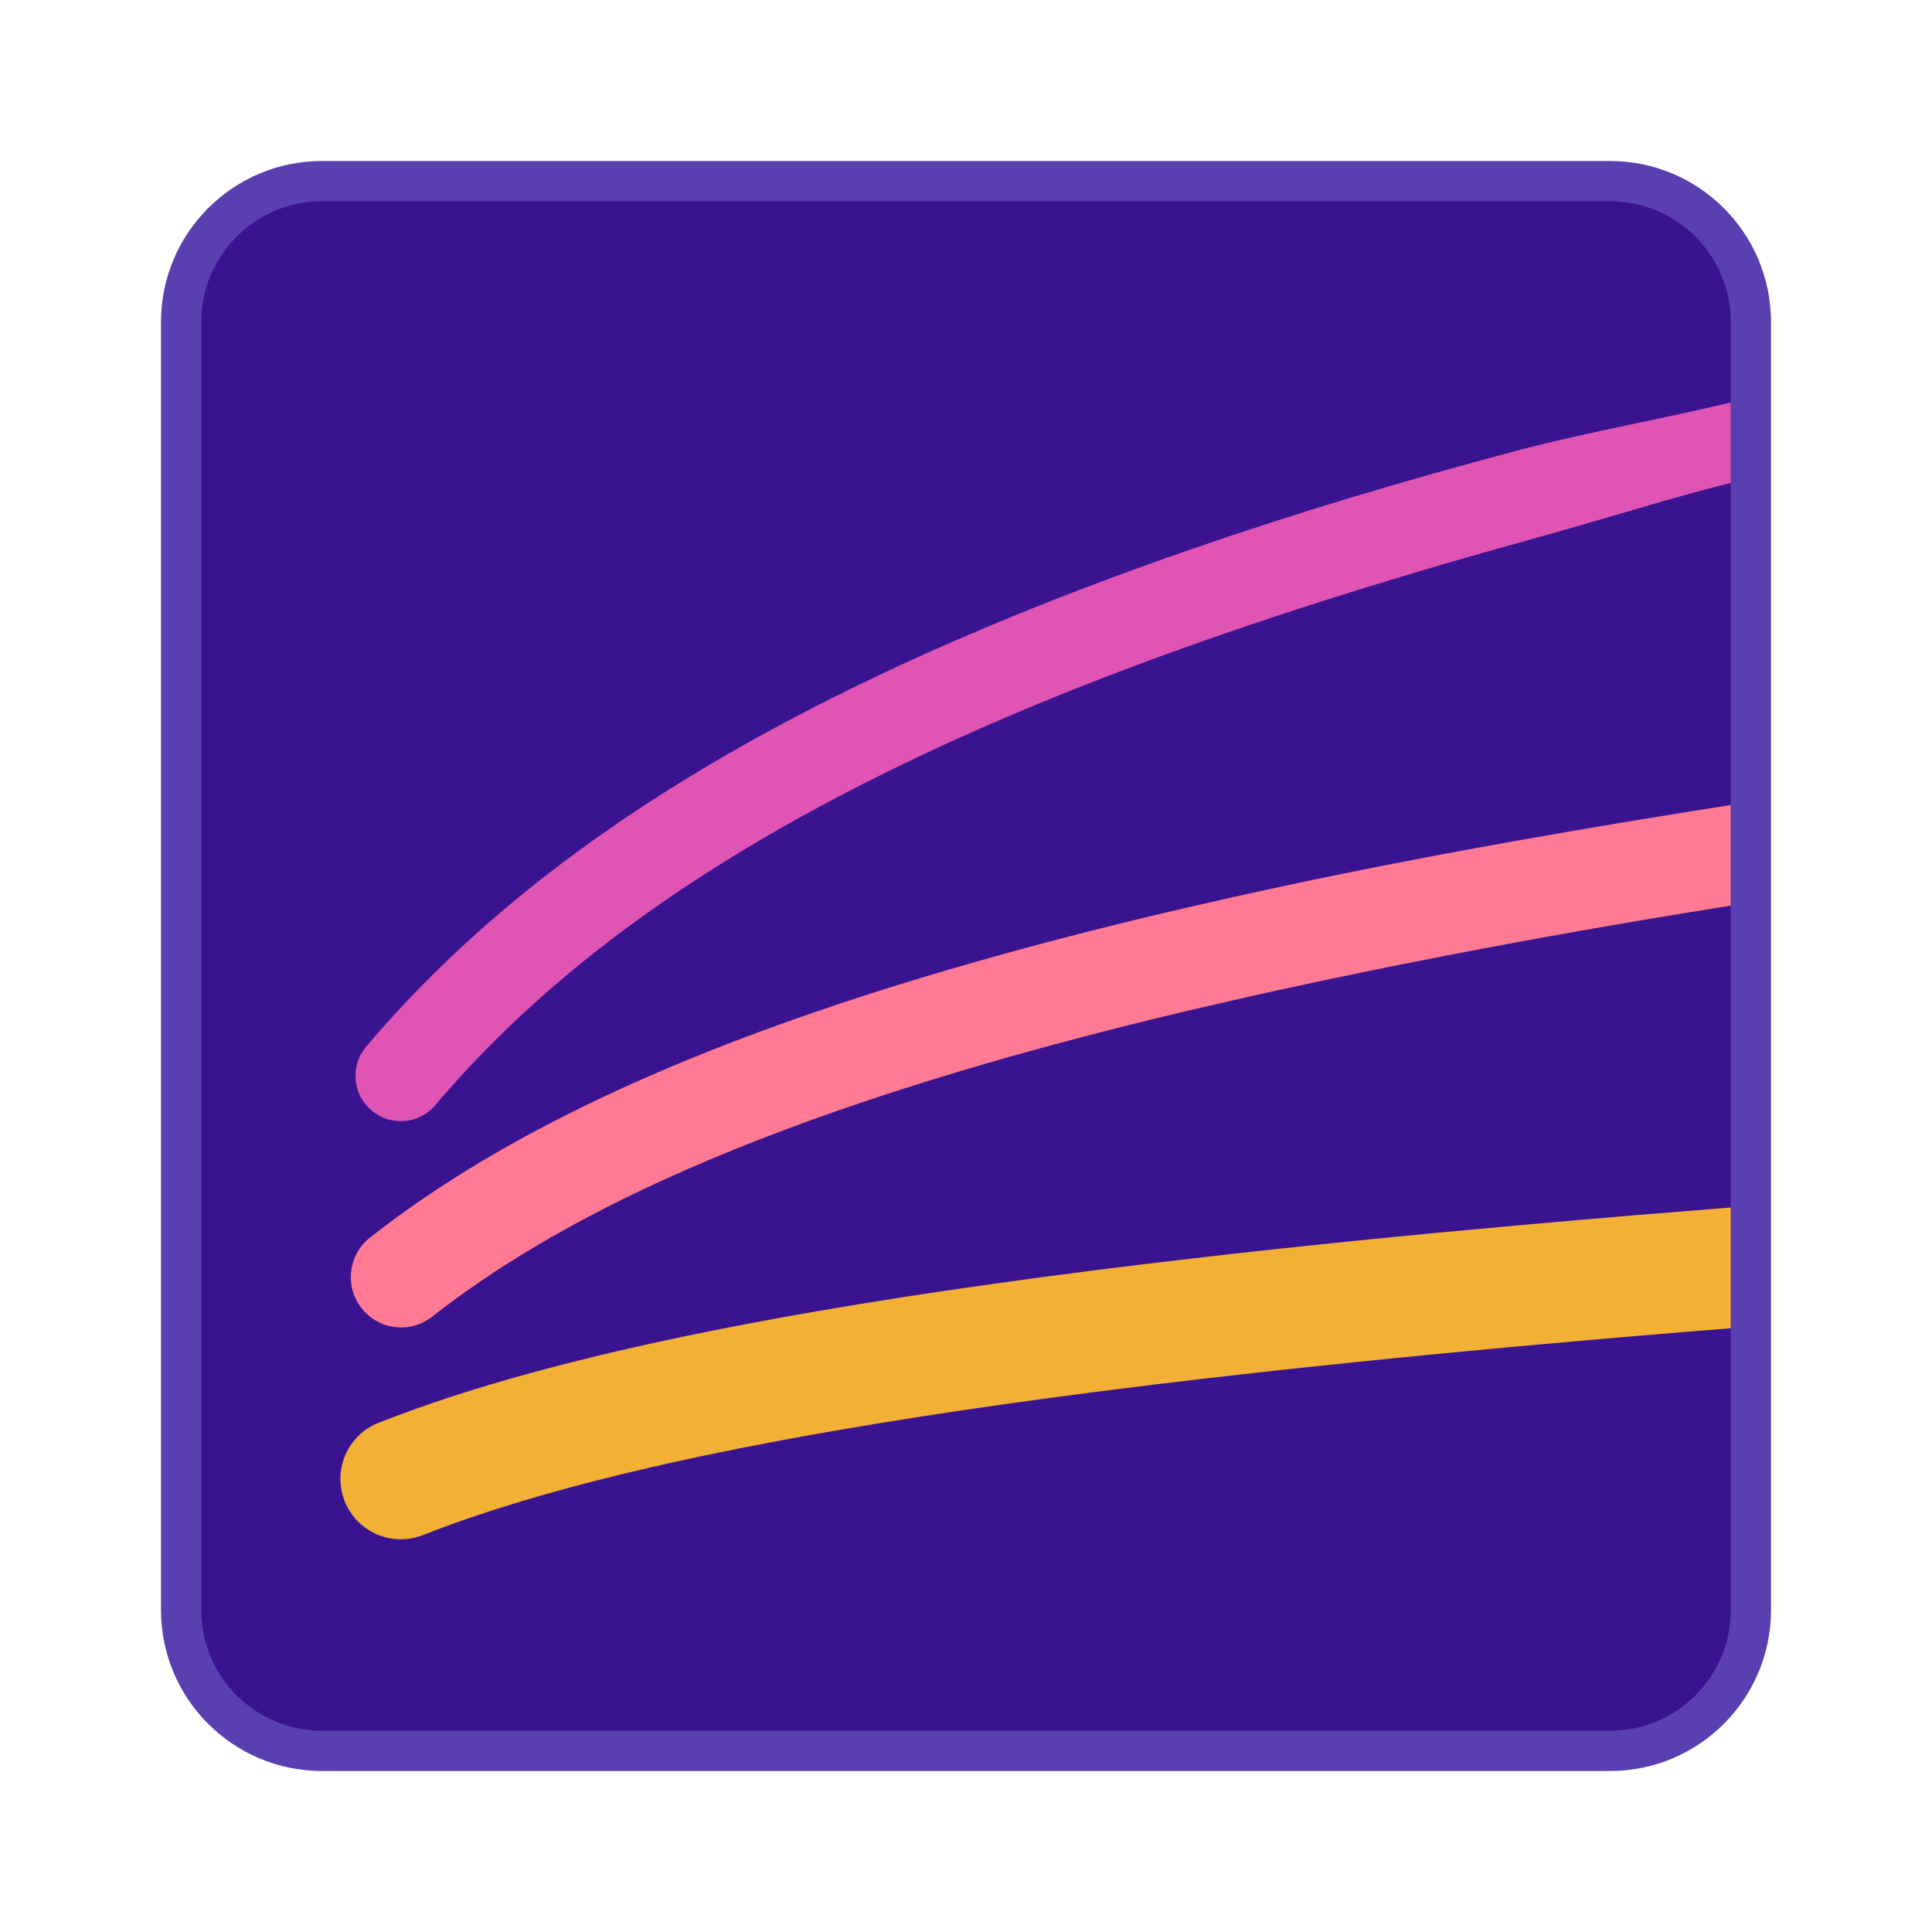
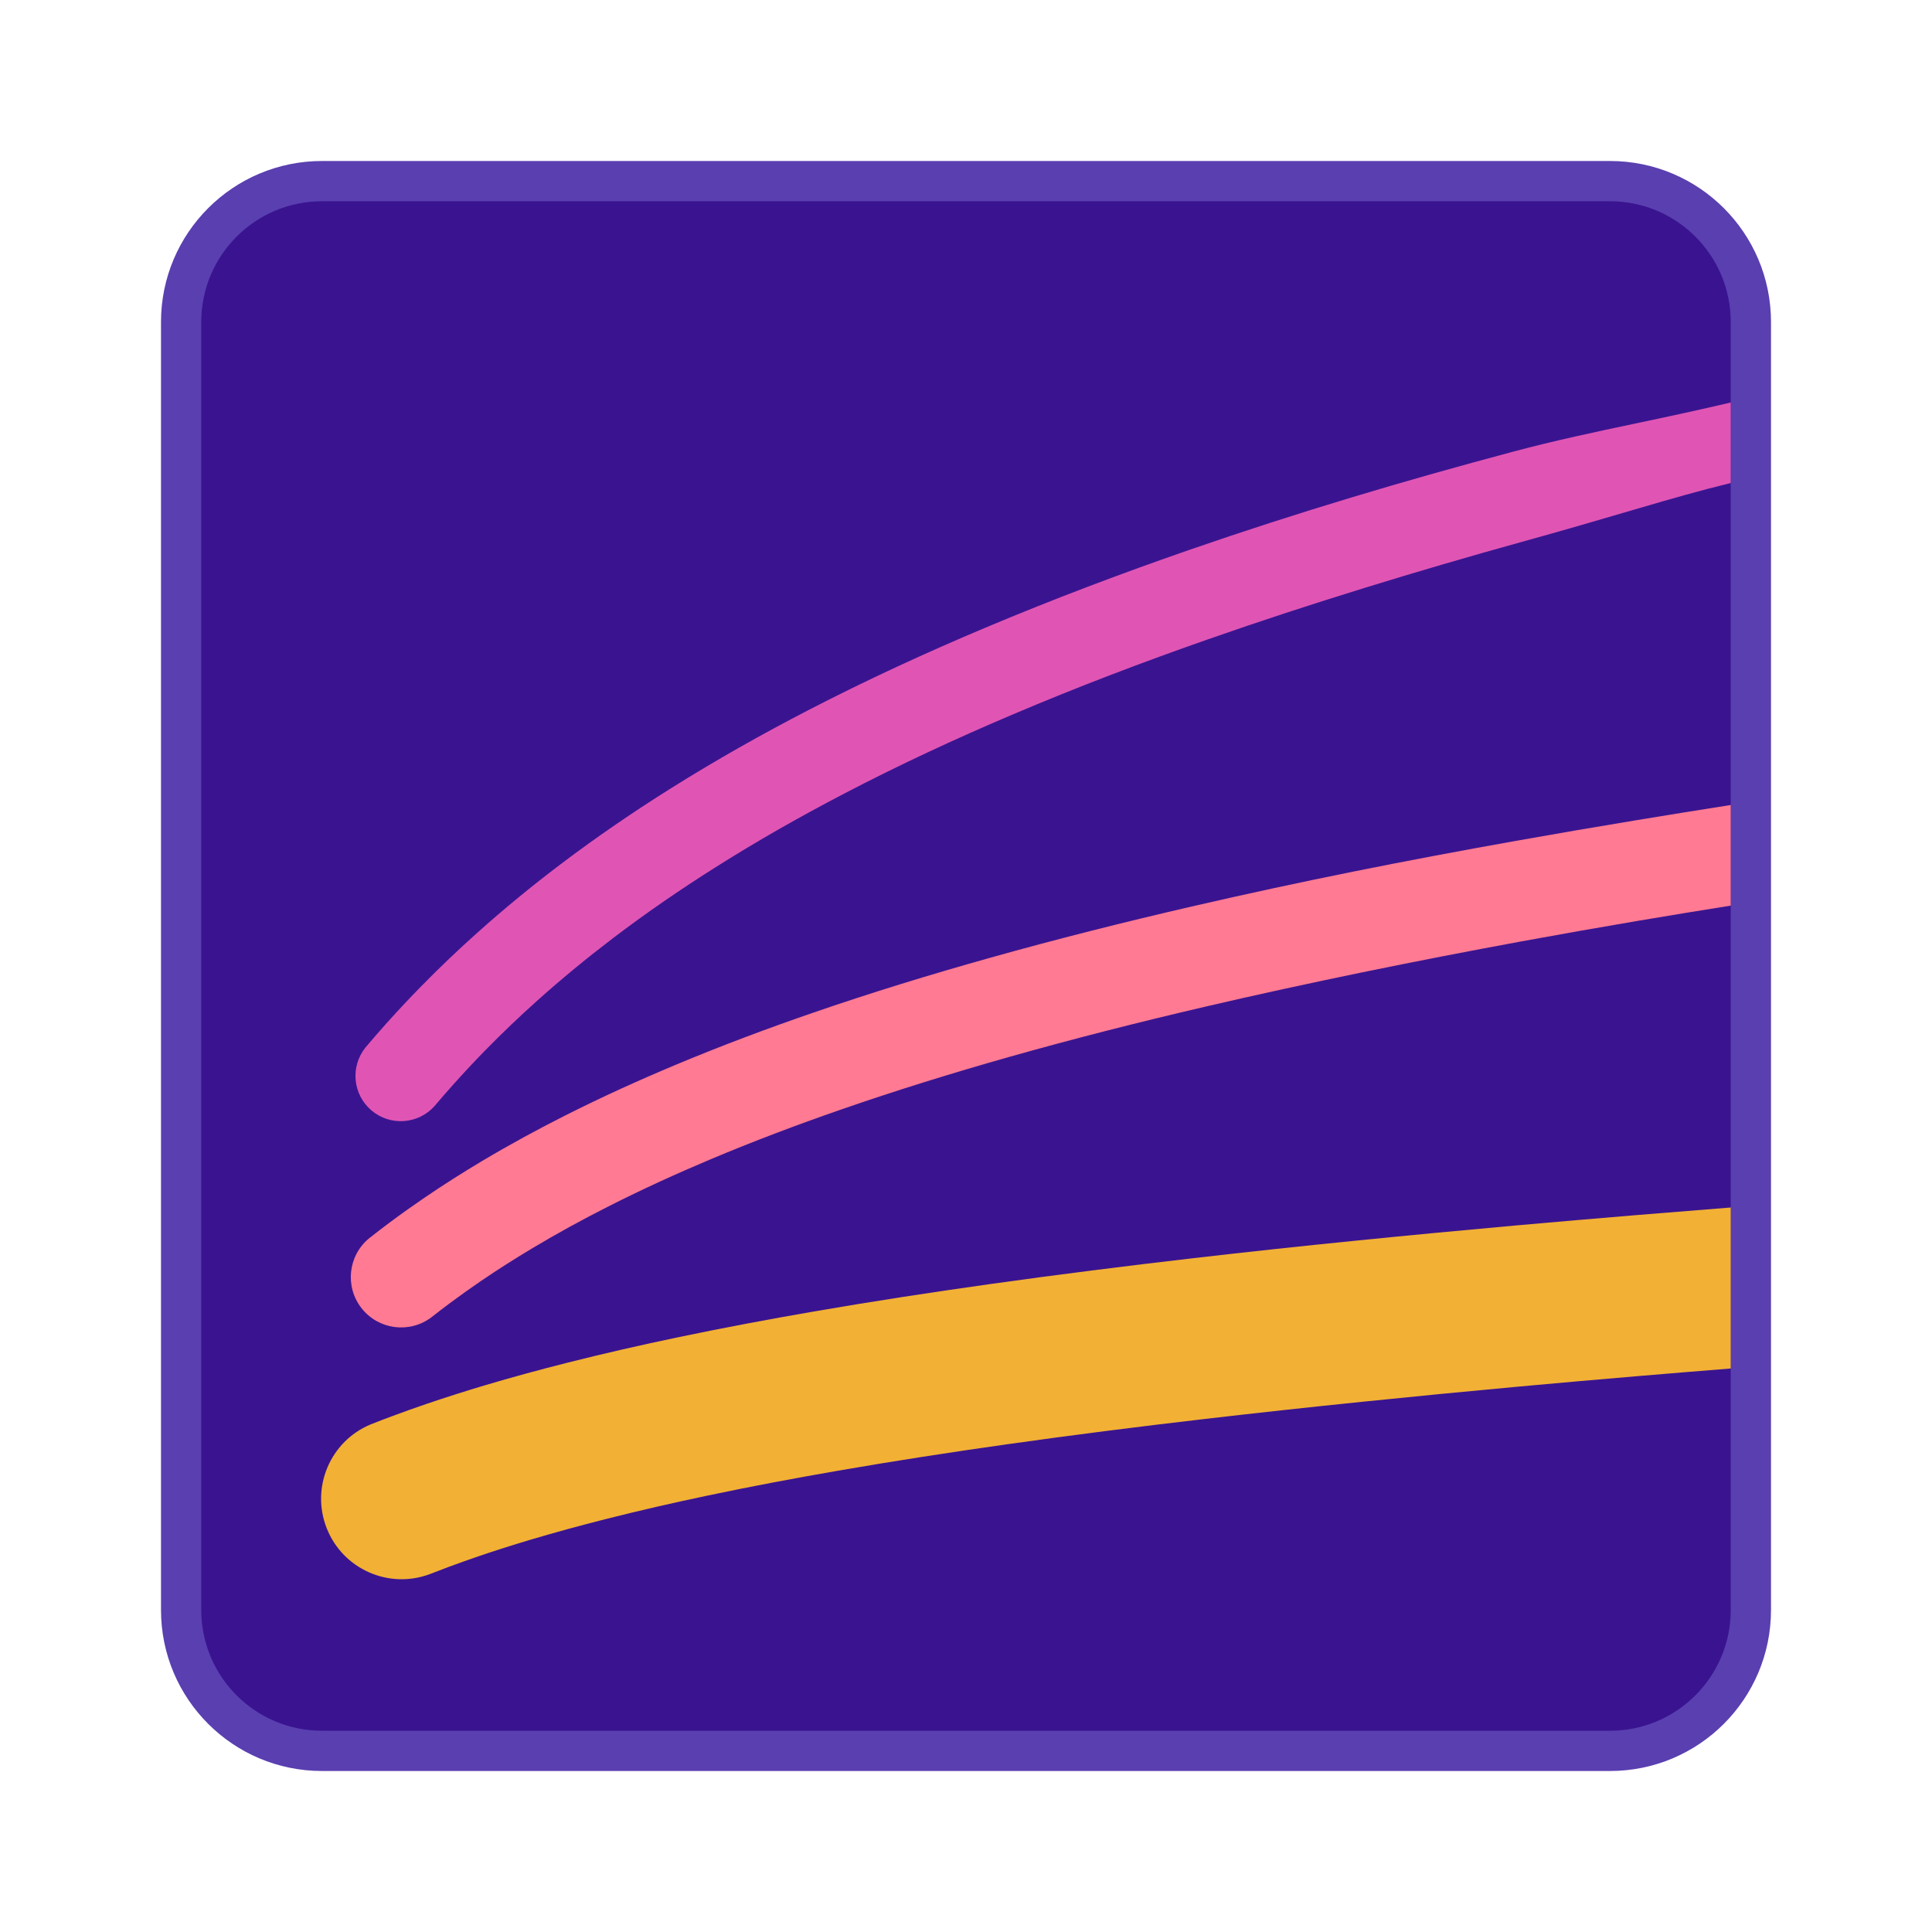
<svg xmlns="http://www.w3.org/2000/svg" width="48" height="48" viewBox="0 0 48 48">
  <rect id="rim" fill="#5a3fb0" x="4" y="4" width="40" height="40" rx="4" />
  <rect id="tile" fill="#3a1490" x="5" y="5" width="38" height="38" rx="3" />
  <path id="h3" fill="#e055b4" d="M9.081 26.024 C9.254 25.818 9.428 25.619 9.601 25.425 C9.891 25.102 10.18 24.795 10.468 24.501 C10.93 24.029 11.392 23.591 11.853 23.179 C12.544 22.56 13.233 21.998 13.921 21.477 C14.839 20.782 15.753 20.16 16.665 19.588 C17.806 18.872 18.942 18.234 20.076 17.647 C21.549 16.885 23.018 16.211 24.484 15.594 C26.175 14.882 27.861 14.247 29.545 13.663 C30.892 13.197 32.237 12.763 33.581 12.358 C34.925 11.952 36.268 11.575 37.61 11.217 C38.616 10.949 39.632 10.732 40.645 10.519 C41.434 10.353 42.219 10.184 43 10 L43 12 C42.239 12.186 41.484 12.402 40.73 12.624 C39.761 12.909 38.789 13.192 37.812 13.462 C36.509 13.823 35.207 14.203 33.906 14.605 C32.605 15.007 31.306 15.43 30.009 15.885 C28.387 16.452 26.767 17.068 25.153 17.754 C23.753 18.348 22.357 18.995 20.965 19.721 C19.895 20.279 18.827 20.883 17.763 21.556 C16.912 22.093 16.063 22.674 15.217 23.318 C14.583 23.801 13.95 24.319 13.318 24.887 C12.897 25.265 12.477 25.665 12.057 26.094 C11.795 26.362 11.533 26.641 11.271 26.934 C11.114 27.109 10.957 27.29 10.799 27.476 A1.125 1.125 0 0 1 9.081 26.024Z" />
  <path id="h2" fill="#ff7a92" d="M9.166 30.769 C9.341 30.63 9.517 30.496 9.692 30.365 C9.985 30.147 10.276 29.941 10.567 29.743 C11.033 29.426 11.497 29.132 11.959 28.856 C12.653 28.442 13.344 28.067 14.032 27.719 C14.95 27.256 15.863 26.842 16.773 26.461 C17.911 25.984 19.044 25.56 20.174 25.17 C21.642 24.663 23.106 24.215 24.566 23.805 C26.251 23.331 27.932 22.909 29.611 22.521 C30.954 22.211 32.295 21.922 33.635 21.652 C34.975 21.383 36.314 21.131 37.652 20.893 C38.655 20.714 39.658 20.542 40.661 20.377 C41.441 20.248 42.221 20.122 43 20 L43 22.5 C42.237 22.621 41.474 22.746 40.711 22.875 C39.73 23.041 38.75 23.214 37.77 23.394 C36.463 23.635 35.157 23.888 33.852 24.156 C32.548 24.425 31.244 24.707 29.942 25.011 C28.315 25.39 26.69 25.802 25.069 26.26 C23.665 26.658 22.263 27.091 20.867 27.576 C19.793 27.949 18.722 28.353 17.655 28.802 C16.802 29.161 15.952 29.549 15.106 29.978 C14.472 30.299 13.84 30.644 13.211 31.021 C12.792 31.272 12.374 31.537 11.958 31.82 C11.698 31.997 11.439 32.182 11.18 32.374 C11.024 32.49 10.869 32.609 10.714 32.731 A1.25 1.25 0 0 1 9.166 30.769Z" />
-   <path id="fundamental" fill="#f2b035" d="M9.389 35.355 C9.565 35.285 9.74 35.219 9.914 35.154 C10.205 35.045 10.495 34.942 10.784 34.844 C11.246 34.687 11.707 34.541 12.165 34.404 C12.852 34.199 13.536 34.013 14.217 33.841 C15.126 33.611 16.03 33.406 16.931 33.217 C18.058 32.981 19.181 32.77 20.302 32.577 C21.758 32.325 23.211 32.103 24.661 31.899 C26.335 31.663 28.005 31.453 29.674 31.26 C31.009 31.105 32.343 30.962 33.677 30.827 C35.01 30.692 36.342 30.566 37.674 30.447 C38.673 30.357 39.672 30.271 40.671 30.188 C41.447 30.124 42.224 30.061 43 30 L43 33 C42.234 33.061 41.467 33.123 40.701 33.188 C39.716 33.271 38.731 33.357 37.747 33.447 C36.434 33.567 35.122 33.693 33.81 33.828 C32.499 33.962 31.188 34.104 29.878 34.256 C28.241 34.447 26.606 34.654 24.974 34.884 C23.559 35.084 22.146 35.302 20.738 35.546 C19.654 35.734 18.573 35.938 17.496 36.164 C16.634 36.345 15.775 36.541 14.92 36.758 C14.279 36.92 13.64 37.094 13.005 37.284 C12.582 37.411 12.16 37.545 11.741 37.687 C11.479 37.777 11.218 37.869 10.958 37.966 C10.802 38.024 10.646 38.084 10.491 38.145 A1.5 1.5 0 0 1 9.389 35.355Z" />
+   <path id="fundamental" fill="#f2b035" d="M9.206 35.39 C9.385 35.319 9.563 35.251 9.741 35.185 C10.037 35.074 10.331 34.97 10.625 34.87 C11.094 34.711 11.561 34.563 12.025 34.424 C12.721 34.216 13.413 34.029 14.101 33.855 C15.018 33.623 15.93 33.416 16.838 33.226 C17.973 32.988 19.103 32.777 20.229 32.582 C21.694 32.329 23.153 32.106 24.609 31.901 C26.29 31.665 27.966 31.454 29.64 31.26 C30.98 31.105 32.317 30.961 33.654 30.827 C34.991 30.692 36.327 30.566 37.662 30.446 C38.664 30.357 39.665 30.271 40.666 30.188 C41.444 30.124 42.222 30.061 43 30 L43 34 C42.235 34.061 41.471 34.123 40.706 34.188 C39.723 34.271 38.741 34.357 37.759 34.447 C36.449 34.567 35.14 34.694 33.833 34.828 C32.525 34.962 31.218 35.104 29.913 35.256 C28.281 35.446 26.651 35.652 25.026 35.882 C23.617 36.081 22.211 36.298 20.811 36.541 C19.733 36.728 18.659 36.93 17.59 37.155 C16.735 37.335 15.884 37.529 15.038 37.744 C14.403 37.905 13.772 38.077 13.146 38.264 C12.728 38.389 12.313 38.521 11.901 38.661 C11.643 38.749 11.387 38.84 11.132 38.935 C10.979 38.992 10.826 39.05 10.674 39.11 A2 2 0 0 1 9.206 35.39Z" />
</svg>
